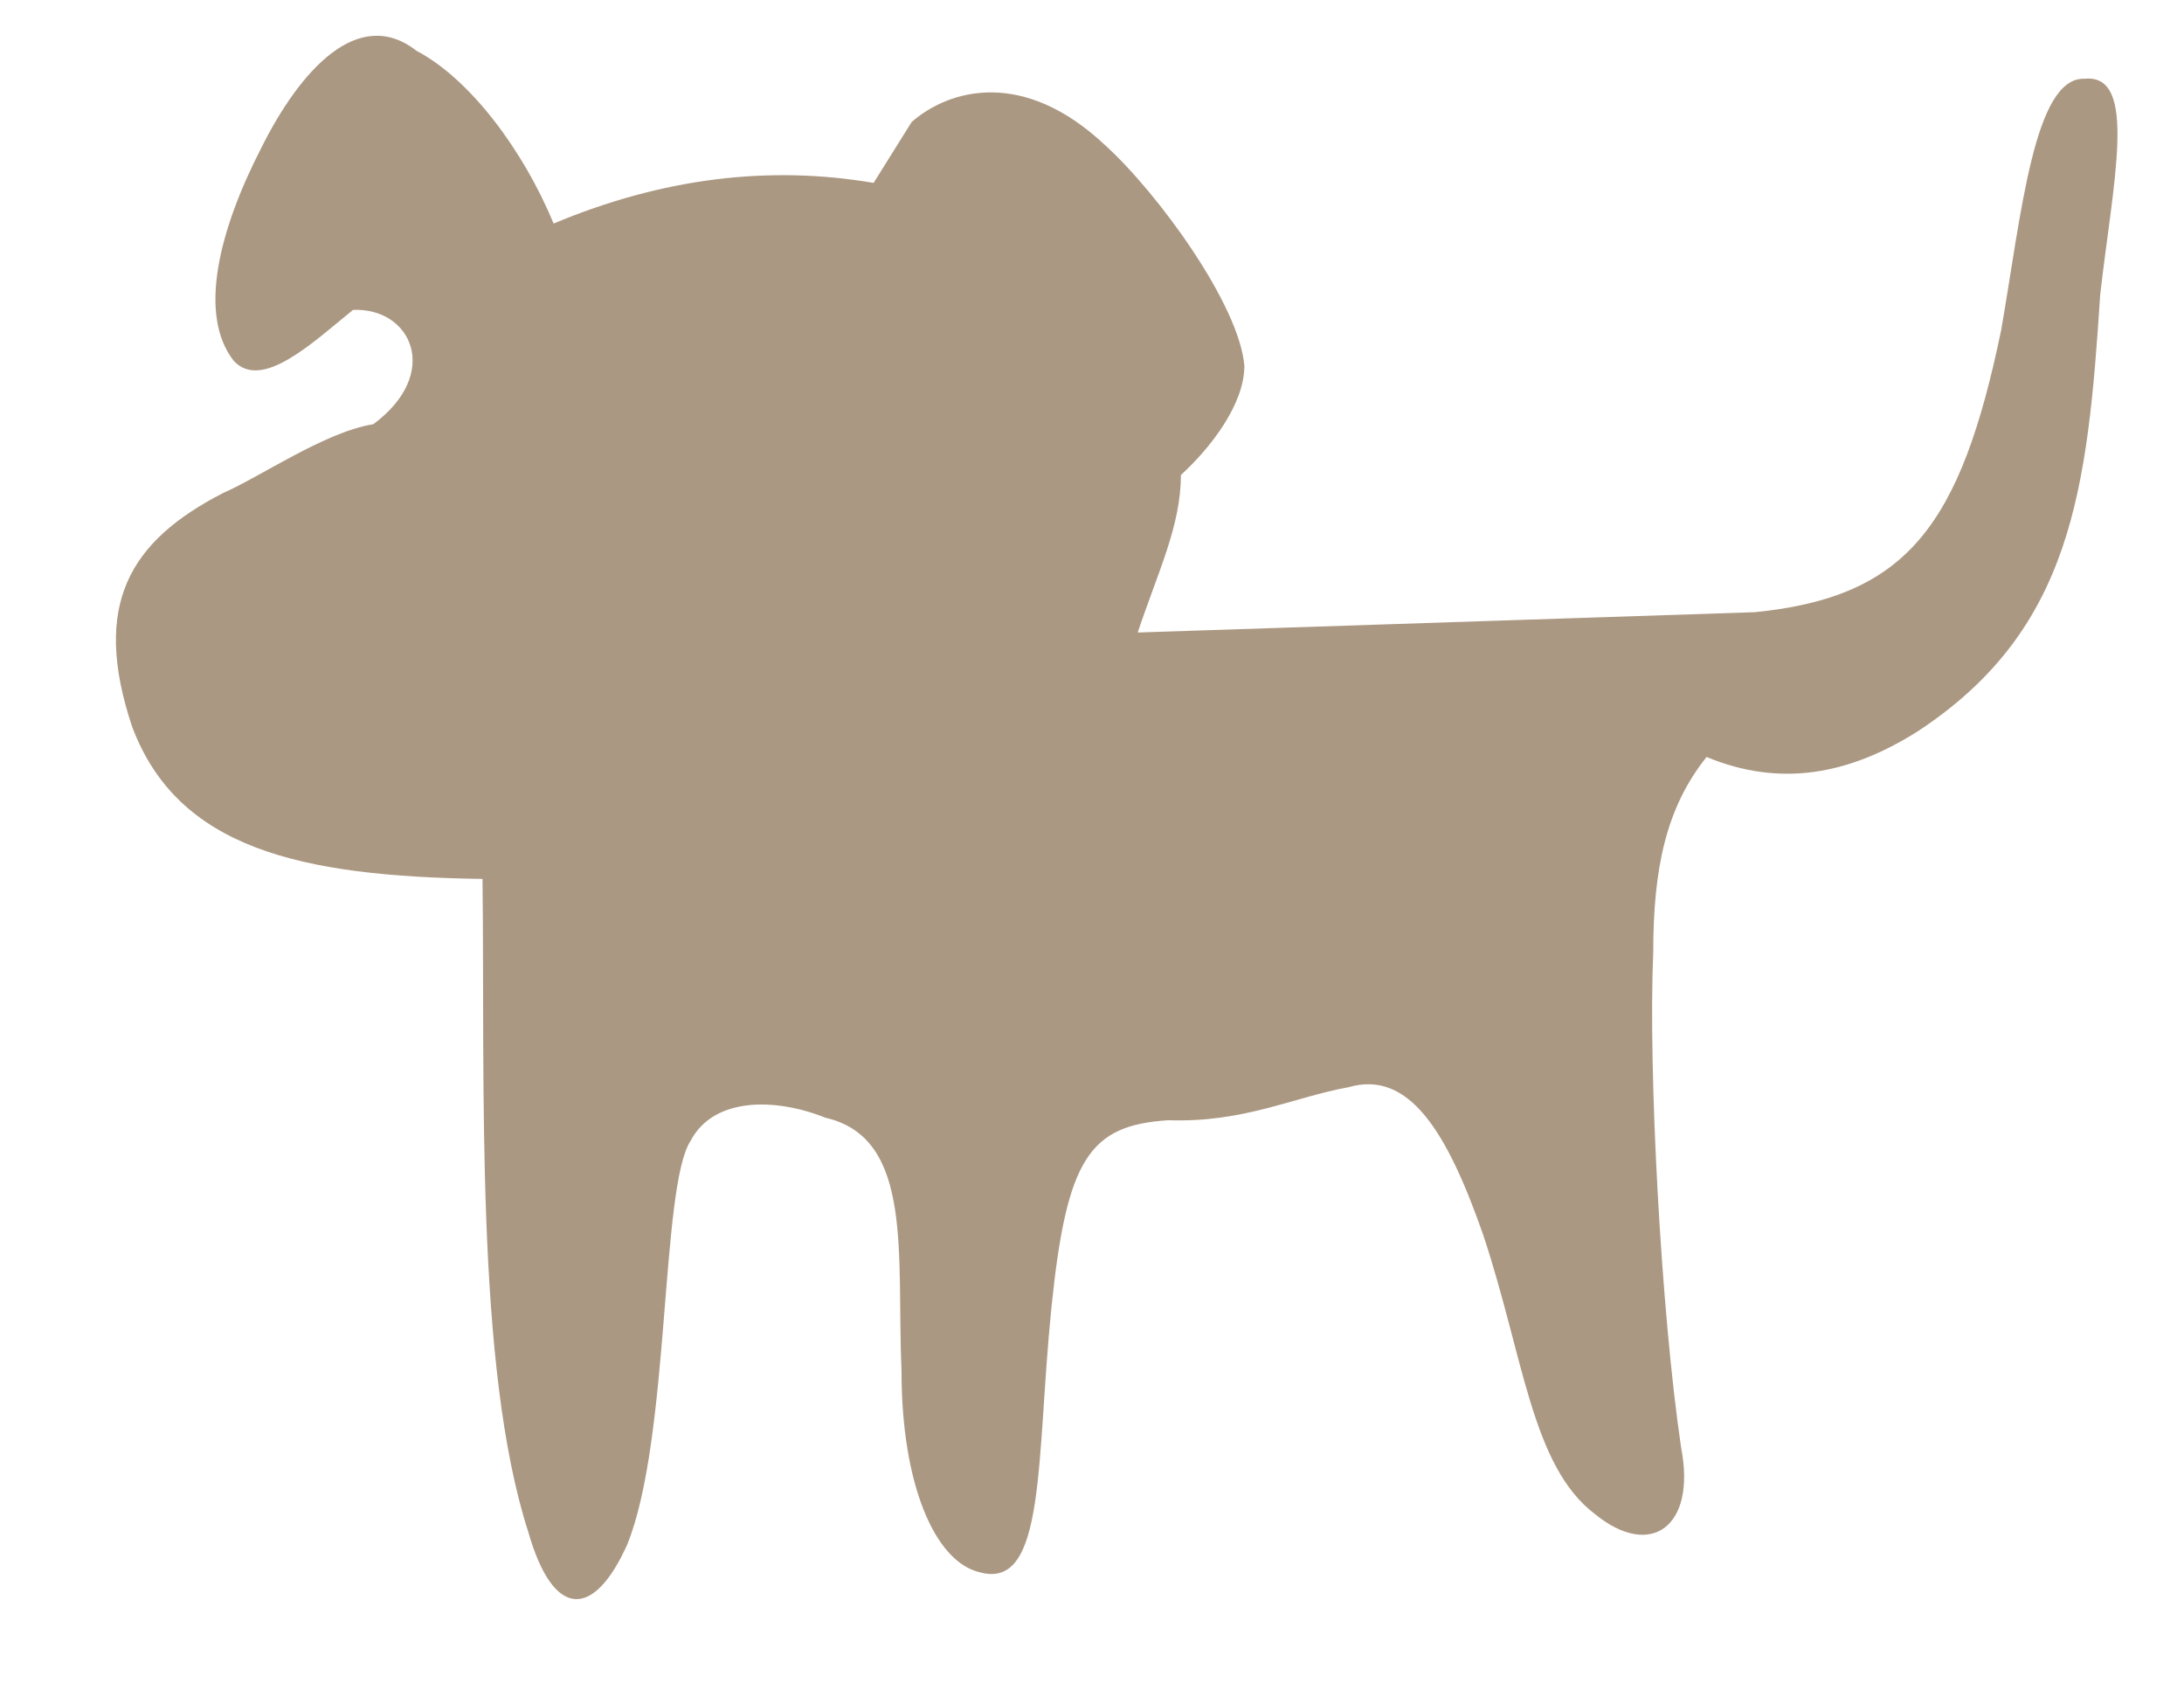
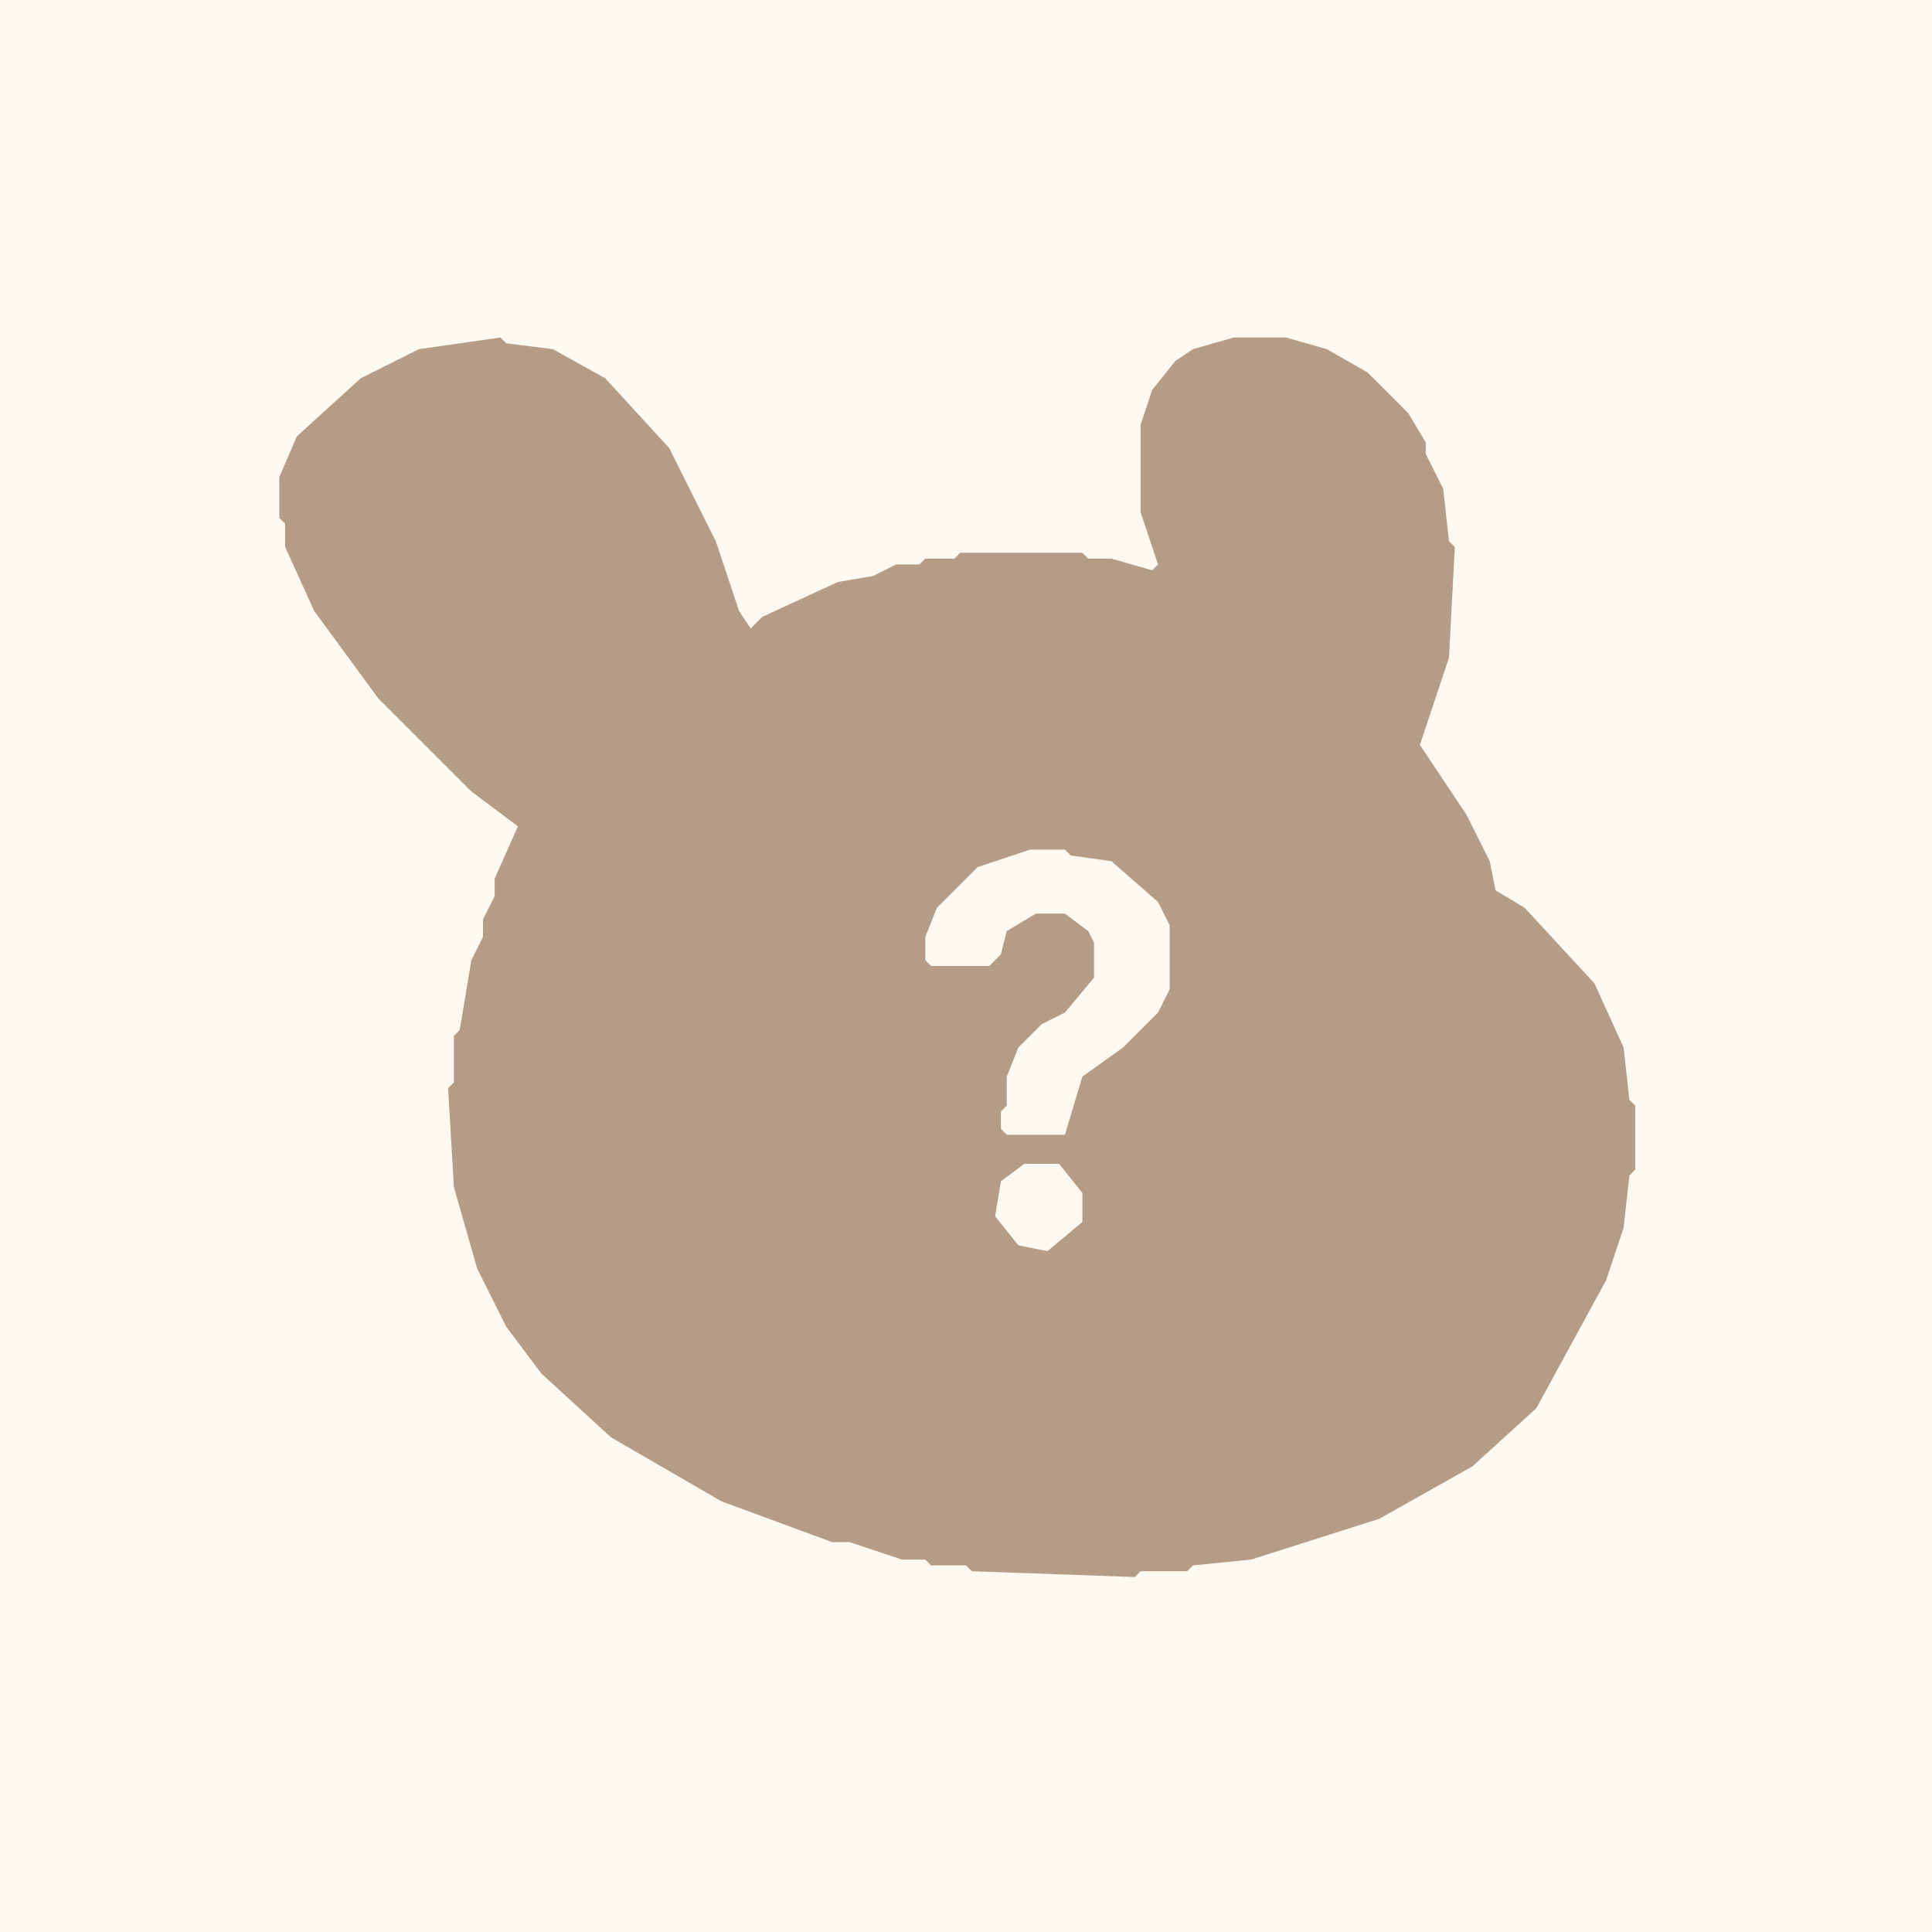
- <svg xmlns="http://www.w3.org/2000/svg" viewBox="60 0 860 665" role="img" aria-label="강아지 캐릭터 실루엣">
-   <path fill="#ab9882" d="M 207 167 C 188 170 162 188 148 194 C 111 213 96 238 112 286 C 130 334 178 345 250 346 C 251 427 247 538 268 603 C 278 638 294 637 307 608 C 324 566 320 467 332 449 C 341 432 365 432 385 440 C 420 448 413 494 415 540 C 415 584 428 615 446 619 C 472 626 468 574 474 515 C 480 456 489 443 520 441 C 550 442 569 432 591 428 C 615 421 630 446 644 486 C 660 534 663 577 688 596 C 710 614 728 601 722 570 C 714 516 709 421 711 375 C 711 342 716 318 732 298 C 761 310 788 305 815 288 C 876 248 882 193 887 116 C 892 72 902 29 881 31 C 861 30 856 84 848 130 C 832 207 811 235 751 241 L 508 249 C 516 225 525 207 525 187 C 537 176 550 159 550 144 C 548 120 516 76 495 57 C 463 27 434 35 419 48 L 404 72 C 363 65 321 70 278 88 C 266 59 245 31 224 20 C 201 2 178 28 163 58 C 146 91 138 124 152 142 C 163 154 183 135 199 122 C 222 121 234 147 207 167 Z" />
+ <svg xmlns="http://www.w3.org/2000/svg" viewBox="0 0 332 332" role="img" aria-label="멍멍이 물음표 실루엣">
+   <rect width="332" height="332" fill="#fdf8f0" />
+   <path fill="#b49c86" fill-rule="evenodd" d="M51 75L48 82 48 89 49 90 49 94 54 105 65 120 81 136 89 142 85 151 85 154 83 158 83 161 81 165 79 177 78 178 78 186 77 187 78 204 82 218 87 228 93 236 105 247 124 258 143 265 146 265 155 268 159 268 160 269 166 269 167 270 195 271 196 270 204 270 205 269 215 268 237 261 253 252 264 242 276 220 279 211 280 202 281 201 281 190 280 189 279 180 274 169 262 156 257 153 256 148 252 140 244 128 249 113 250 94 249 93 248 84 245 78 245 76 242 71 235 64 228 60 221 58 212 58 205 60 202 62 198 67 196 73 196 88 199 97 198 98 191 96 187 96 186 95 165 95 164 96 159 96 158 97 154 97 150 99 144 100 131 106 129 108 127 105 123 93 115 77 104 65 95 60 87 59 86 58 72 60 62 65ZM176 200L182 200 186 205 186 210 180 215 175 214 171 209 172 203ZM177 146L183 146 184 147 191 148 199 155 201 159 201 170 199 174 193 180 186 185 183 195 173 195 172 194 172 191 173 190 173 185 175 180 179 176 183 174 188 168 188 162 187 160 183 157 178 157 173 160 172 164 170 166 160 166 159 165 159 161 161 156 168 149Z" />
</svg>
